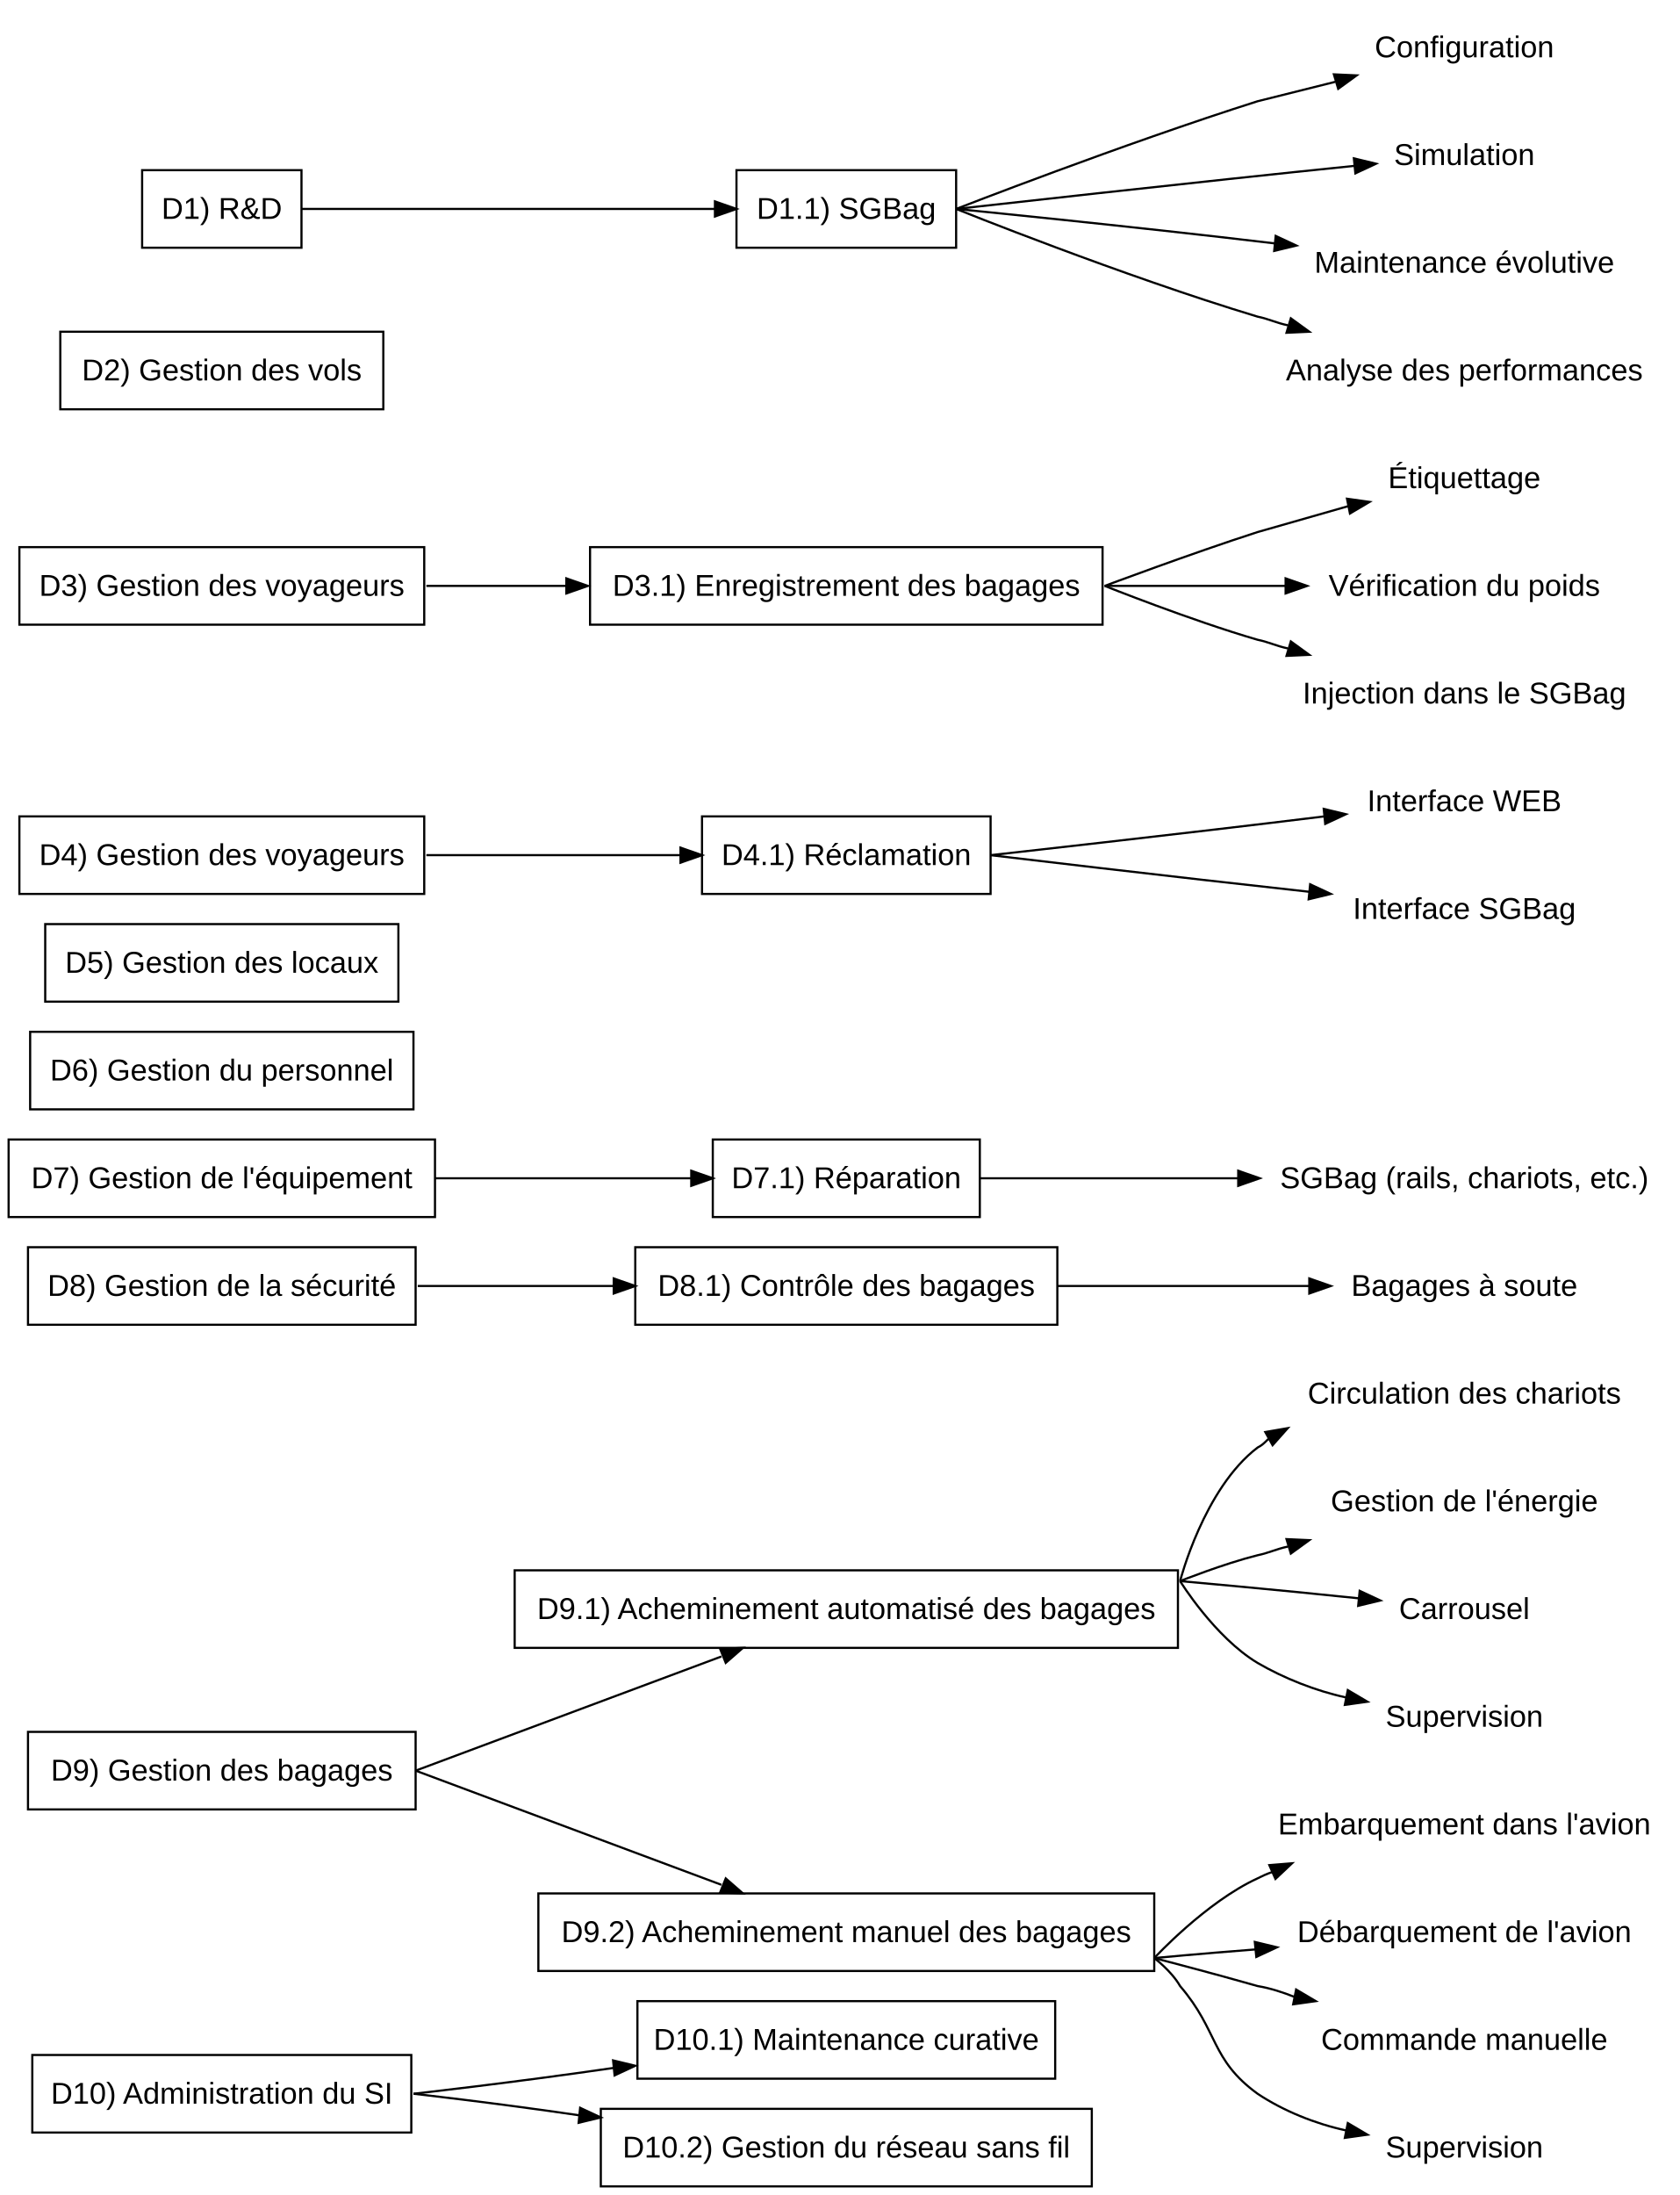
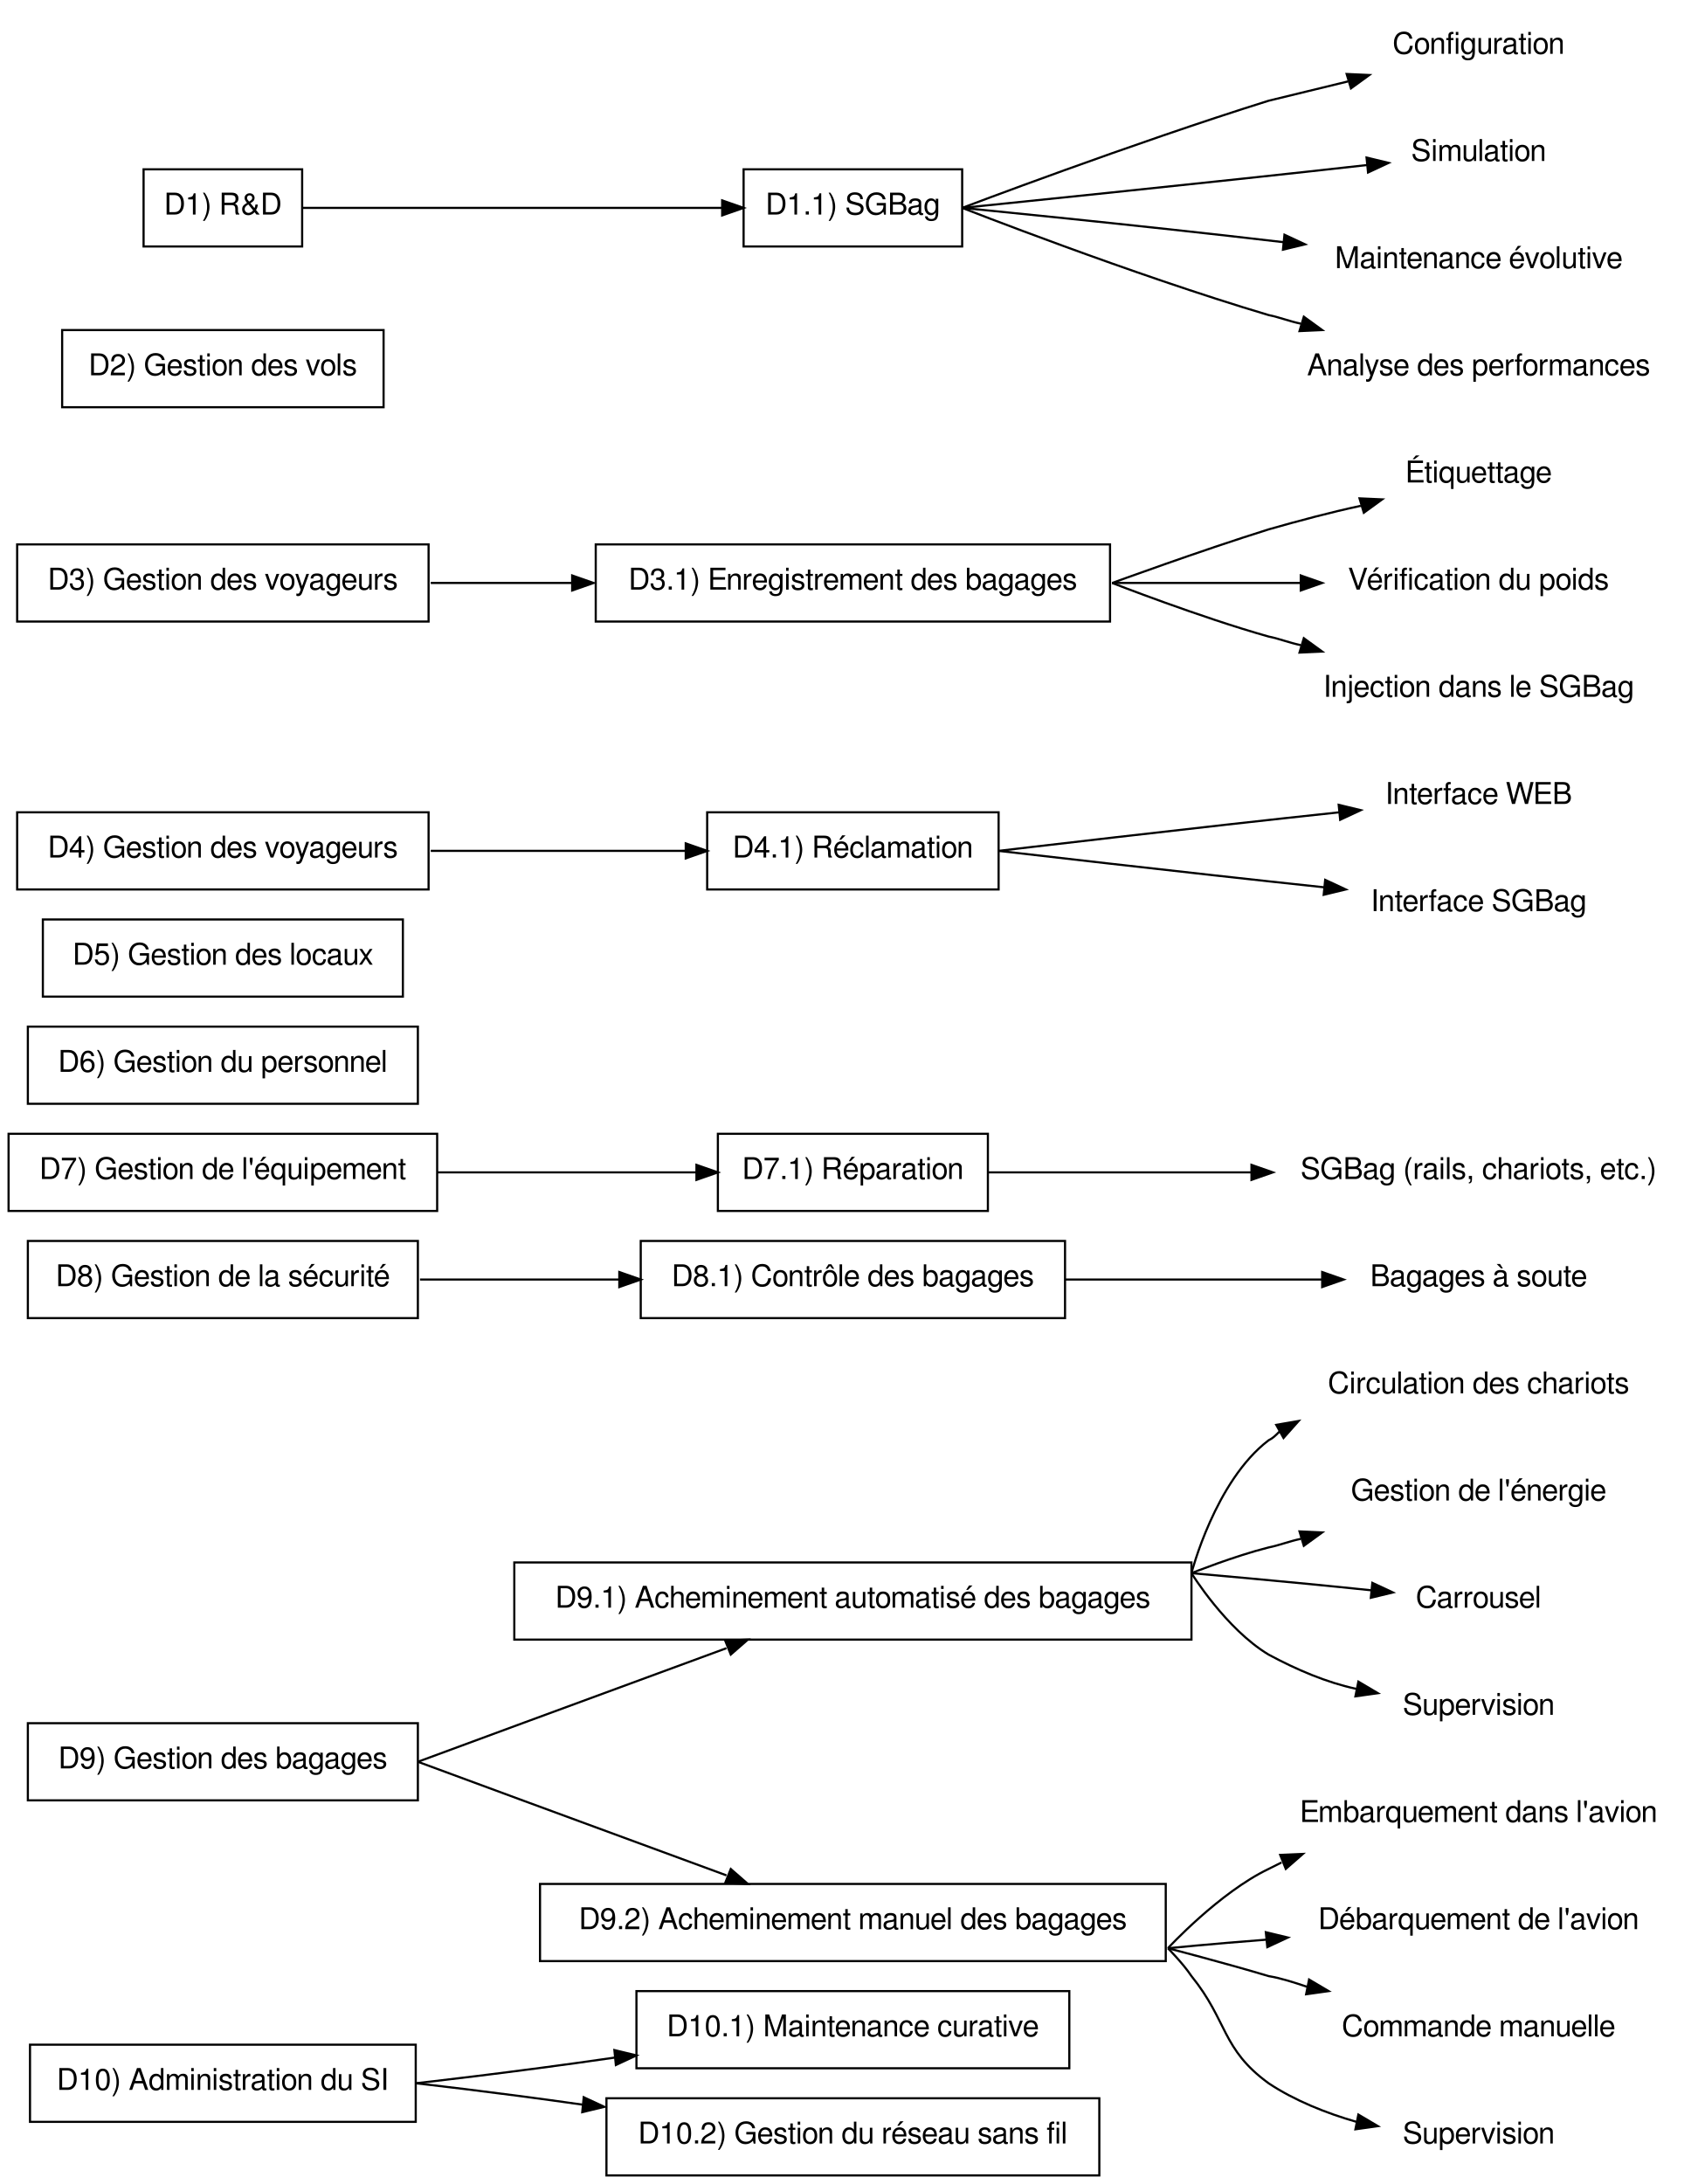
- <svg xmlns="http://www.w3.org/2000/svg" width="780pt" height="1019pt" viewBox="0.00 0.00 780.00 1019.00">
+ <svg xmlns="http://www.w3.org/2000/svg" width="792pt" height="1019pt" viewBox="0.00 0.00 792.00 1019.00">
  <g id="graph0" class="graph" transform="scale(1 1) rotate(0) translate(4 1015)">
-     <polygon style="fill:white;stroke:white;" points="-4,4 -4,-1015 776,-1015 776,4 -4,4" />
+     <polygon style="fill:white;stroke:white;" points="-4,4 -4,-1015 788,-1015 788,4 -4,4" />
    <g id="node1" class="node">
-       <polygon style="fill:none;stroke:black;" points="187,-61 11,-61 11,-25 187,-25 187,-61" />
-       <text text-anchor="middle" x="99" y="-38.4" style="font-family:Arial;font-size:14.00;">D10) Administration du SI</text>
+       <polygon style="fill:none;stroke:black;" points="190,-61 10,-61 10,-25 190,-25 190,-61" />
+       <text text-anchor="middle" x="100" y="-39.9" style="font-family:FreeSans;font-size:14.00;">D10) Administration du SI</text>
    </g>
    <g id="node3" class="node">
-       <polygon style="fill:none;stroke:black;" points="486,-86 292,-86 292,-50 486,-50 486,-86" />
-       <text text-anchor="middle" x="389" y="-63.4" style="font-family:Arial;font-size:14.00;">D10.1) Maintenance curative</text>
+       <polygon style="fill:none;stroke:black;" points="495,-86 293,-86 293,-50 495,-50 495,-86" />
+       <text text-anchor="middle" x="394" y="-64.9" style="font-family:FreeSans;font-size:14.00;">D10.1) Maintenance curative</text>
    </g>
    <g id="edge2" class="edge">
-       <path style="fill:none;stroke:black;" d="M188,-43C188,-43 233,-48 281,-55" />
-       <polygon style="fill:black;stroke:black;" points="280.701,-58.487 291,-56 281.398,-51.522 280.701,-58.487" />
+       <path style="fill:none;stroke:black;" d="M190,-43C190,-43 235,-48 283,-55" />
+       <polygon style="fill:black;stroke:black;" points="282.701,-58.487 293,-56 283.398,-51.522 282.701,-58.487" />
    </g>
    <g id="node5" class="node">
-       <polygon style="fill:none;stroke:black;" points="503,-36 275,-36 275,-1.06581e-14 503,-0 503,-36" />
-       <text text-anchor="middle" x="389" y="-13.4" style="font-family:Arial;font-size:14.00;">D10.2) Gestion du réseau sans fil</text>
+       <polygon style="fill:none;stroke:black;" points="509,-36 279,-36 279,-1.06581e-14 509,-0 509,-36" />
+       <text text-anchor="middle" x="394" y="-14.9" style="font-family:FreeSans;font-size:14.00;">D10.2) Gestion du réseau sans fil</text>
    </g>
    <g id="edge4" class="edge">
-       <path style="fill:none;stroke:black;" d="M188,-43C188,-43 224,-39 265,-33" />
-       <polygon style="fill:black;stroke:black;" points="265.398,-36.478 275,-32 264.701,-29.512 265.398,-36.478" />
+       <path style="fill:none;stroke:black;" d="M190,-43C190,-43 226,-39 268,-33" />
+       <polygon style="fill:black;stroke:black;" points="268.398,-36.478 278,-32 267.701,-29.512 268.398,-36.478" />
    </g>
    <g id="node6" class="node">
-       <polygon style="fill:none;stroke:black;" points="189,-211 9,-211 9,-175 189,-175 189,-211" />
-       <text text-anchor="middle" x="99" y="-188.4" style="font-family:Arial;font-size:14.00;">D9) Gestion des bagages</text>
+       <polygon style="fill:none;stroke:black;" points="191,-211 9,-211 9,-175 191,-175 191,-211" />
+       <text text-anchor="middle" x="100" y="-189.9" style="font-family:FreeSans;font-size:14.00;">D9) Gestion des bagages</text>
    </g>
    <g id="node8" class="node">
-       <polygon style="fill:none;stroke:black;" points="543,-286 235,-286 235,-250 543,-250 543,-286" />
-       <text text-anchor="middle" x="389" y="-263.4" style="font-family:Arial;font-size:14.00;">D9.1) Acheminement automatisé des bagages</text>
+       <polygon style="fill:none;stroke:black;" points="552,-286 236,-286 236,-250 552,-250 552,-286" />
+       <text text-anchor="middle" x="394" y="-264.9" style="font-family:FreeSans;font-size:14.00;">D9.1) Acheminement automatisé des bagages</text>
    </g>
    <g id="edge6" class="edge">
-       <path style="fill:none;stroke:black;" d="M189,-193C189,-193 272,-224 331,-246" />
-       <polygon style="fill:black;stroke:black;" points="330.415,-249.536 341,-250 333.015,-243.036 330.415,-249.536" />
+       <path style="fill:none;stroke:black;" d="M191,-193C191,-193 275,-224 335,-246" />
+       <polygon style="fill:black;stroke:black;" points="334.415,-249.536 345,-250 337.015,-243.036 334.415,-249.536" />
    </g>
    <g id="node10" class="node">
-       <polygon style="fill:none;stroke:black;" points="532,-136 246,-136 246,-100 532,-100 532,-136" />
-       <text text-anchor="middle" x="389" y="-113.4" style="font-family:Arial;font-size:14.00;">D9.2) Acheminement manuel des bagages</text>
+       <polygon style="fill:none;stroke:black;" points="540,-136 248,-136 248,-100 540,-100 540,-136" />
+       <text text-anchor="middle" x="394" y="-114.9" style="font-family:FreeSans;font-size:14.00;">D9.2) Acheminement manuel des bagages</text>
    </g>
    <g id="edge8" class="edge">
-       <path style="fill:none;stroke:black;" d="M189,-193C189,-193 272,-162 331,-140" />
-       <polygon style="fill:black;stroke:black;" points="333.015,-142.964 341,-136 330.415,-136.464 333.015,-142.964" />
+       <path style="fill:none;stroke:black;" d="M191,-193C191,-193 275,-162 335,-140" />
+       <polygon style="fill:black;stroke:black;" points="337.015,-142.964 345,-136 334.415,-136.464 337.015,-142.964" />
    </g>
    <g id="node12" class="node">
-       <text text-anchor="middle" x="676" y="-363.4" style="font-family:Arial;font-size:14.00;">Circulation des chariots</text>
+       <text text-anchor="middle" x="686" y="-364.9" style="font-family:FreeSans;font-size:14.00;">Circulation des chariots</text>
    </g>
    <g id="edge10" class="edge">
-       <path style="fill:none;stroke:black;" d="M544,-281C544,-281 555,-324 580,-343 582,-344 583,-345 585,-347" />
-       <polygon style="fill:black;stroke:black;" points="583.559,-350.203 594,-352 586.958,-344.084 583.559,-350.203" />
+       <path style="fill:none;stroke:black;" d="M552,-281C552,-281 563,-324 588,-343 590,-344 591,-345 593,-347" />
+       <polygon style="fill:black;stroke:black;" points="591.559,-350.203 602,-352 594.958,-344.084 591.559,-350.203" />
    </g>
    <g id="node14" class="node">
-       <text text-anchor="middle" x="676" y="-313.4" style="font-family:Arial;font-size:14.00;">Gestion de l'énergie</text>
+       <text text-anchor="middle" x="686" y="-314.9" style="font-family:FreeSans;font-size:14.00;">Gestion de l'énergie</text>
    </g>
    <g id="edge12" class="edge">
-       <path style="fill:none;stroke:black;" d="M544,-281C544,-281 564,-289 580,-293 585,-294 589,-296 594,-297" />
-       <polygon style="fill:black;stroke:black;" points="593.416,-300.479 604,-300 595.427,-293.774 593.416,-300.479" />
+       <path style="fill:none;stroke:black;" d="M552,-281C552,-281 572,-289 588,-293 593,-294 598,-296 603,-297" />
+       <polygon style="fill:black;stroke:black;" points="602.416,-300.479 613,-300 604.427,-293.774 602.416,-300.479" />
    </g>
    <g id="node16" class="node">
-       <text text-anchor="middle" x="676" y="-263.4" style="font-family:Arial;font-size:14.00;">Carrousel</text>
+       <text text-anchor="middle" x="686" y="-264.9" style="font-family:FreeSans;font-size:14.00;">Carrousel</text>
    </g>
    <g id="edge14" class="edge">
-       <path style="fill:none;stroke:black;" d="M544,-281C544,-281 589,-277 627,-273" />
-       <polygon style="fill:black;stroke:black;" points="627.398,-276.478 637,-272 626.701,-269.512 627.398,-276.478" />
+       <path style="fill:none;stroke:black;" d="M552,-281C552,-281 598,-277 636,-273" />
+       <polygon style="fill:black;stroke:black;" points="636.398,-276.478 646,-272 635.701,-269.512 636.398,-276.478" />
    </g>
    <g id="node18" class="node">
-       <text text-anchor="middle" x="676" y="-213.4" style="font-family:Arial;font-size:14.00;">Supervision</text>
+       <text text-anchor="middle" x="686" y="-214.9" style="font-family:FreeSans;font-size:14.00;">Supervision</text>
    </g>
    <g id="edge16" class="edge">
-       <path style="fill:none;stroke:black;" d="M544,-281C544,-281 560,-255 580,-243 592,-236 607,-230 621,-227" />
-       <polygon style="fill:black;stroke:black;" points="621.881,-230.393 631,-225 620.508,-223.529 621.881,-230.393" />
+       <path style="fill:none;stroke:black;" d="M552,-281C552,-281 568,-255 588,-243 601,-236 615,-230 629,-227" />
+       <polygon style="fill:black;stroke:black;" points="629.881,-230.393 639,-225 628.508,-223.529 629.881,-230.393" />
    </g>
    <g id="node20" class="node">
-       <text text-anchor="middle" x="676" y="-163.4" style="font-family:Arial;font-size:14.00;">Embarquement dans l'avion</text>
+       <text text-anchor="middle" x="686" y="-164.9" style="font-family:FreeSans;font-size:14.00;">Embarquement dans l'avion</text>
    </g>
    <g id="edge18" class="edge">
-       <path style="fill:none;stroke:black;" d="M532,-106C532,-106 556,-132 580,-143 582,-144 584,-145 587,-146" />
-       <polygon style="fill:black;stroke:black;" points="585.44,-149.137 596,-150 588.283,-142.74 585.44,-149.137" />
+       <path style="fill:none;stroke:black;" d="M541,-106C541,-106 565,-132 588,-143 590,-144 592,-145 594,-146" />
+       <polygon style="fill:black;stroke:black;" points="593.415,-149.536 604,-150 596.015,-143.036 593.415,-149.536" />
    </g>
    <g id="node22" class="node">
-       <text text-anchor="middle" x="676" y="-113.4" style="font-family:Arial;font-size:14.00;">Débarquement de l'avion</text>
+       <text text-anchor="middle" x="686" y="-114.9" style="font-family:FreeSans;font-size:14.00;">Débarquement de l'avion</text>
    </g>
    <g id="edge20" class="edge">
-       <path style="fill:none;stroke:black;" d="M532,-106C532,-106 553,-108 579,-110" />
-       <polygon style="fill:black;stroke:black;" points="578.701,-113.488 589,-111 579.398,-106.522 578.701,-113.488" />
+       <path style="fill:none;stroke:black;" d="M541,-106C541,-106 561,-108 587,-110" />
+       <polygon style="fill:black;stroke:black;" points="586.701,-113.488 597,-111 587.398,-106.522 586.701,-113.488" />
    </g>
    <g id="node24" class="node">
-       <text text-anchor="middle" x="676" y="-63.4" style="font-family:Arial;font-size:14.00;">Commande manuelle</text>
+       <text text-anchor="middle" x="686" y="-64.9" style="font-family:FreeSans;font-size:14.00;">Commande manuelle</text>
    </g>
    <g id="edge22" class="edge">
-       <path style="fill:none;stroke:black;" d="M532,-106C532,-106 559,-99 580,-93 586,-92 592,-90 597,-88" />
-       <polygon style="fill:black;stroke:black;" points="597.881,-91.393 607,-86 596.508,-84.529 597.881,-91.393" />
+       <path style="fill:none;stroke:black;" d="M541,-106C541,-106 568,-99 588,-93 594,-92 600,-90 606,-88" />
+       <polygon style="fill:black;stroke:black;" points="606.881,-91.393 616,-86 605.508,-84.529 606.881,-91.393" />
    </g>
    <g id="node26" class="node">
-       <text text-anchor="middle" x="676" y="-13.4" style="font-family:Arial;font-size:14.00;">Supervision</text>
+       <text text-anchor="middle" x="686" y="-14.9" style="font-family:FreeSans;font-size:14.00;">Supervision</text>
    </g>
    <g id="edge24" class="edge">
-       <path style="fill:none;stroke:black;" d="M532,-106C532,-106 540,-100 544,-93 562,-72 558,-59 580,-43 592,-35 607,-29 621,-26" />
-       <polygon style="fill:black;stroke:black;" points="621.881,-29.393 631,-24 620.508,-22.529 621.881,-29.393" />
+       <path style="fill:none;stroke:black;" d="M541,-106C541,-106 548,-99 552,-93 569,-72 566,-59 588,-43 600,-35 615,-29 629,-25" />
+       <polygon style="fill:black;stroke:black;" points="629.881,-28.393 639,-23 628.508,-21.529 629.881,-28.393" />
    </g>
    <g id="node27" class="node">
-       <polygon style="fill:none;stroke:black;" points="189,-436 9,-436 9,-400 189,-400 189,-436" />
-       <text text-anchor="middle" x="99" y="-413.4" style="font-family:Arial;font-size:14.00;">D8) Gestion de la sécurité</text>
+       <polygon style="fill:none;stroke:black;" points="191,-436 9,-436 9,-400 191,-400 191,-436" />
+       <text text-anchor="middle" x="100" y="-414.9" style="font-family:FreeSans;font-size:14.00;">D8) Gestion de la sécurité</text>
    </g>
    <g id="node29" class="node">
-       <polygon style="fill:none;stroke:black;" points="487,-436 291,-436 291,-400 487,-400 487,-436" />
-       <text text-anchor="middle" x="389" y="-413.4" style="font-family:Arial;font-size:14.00;">D8.1) Contrôle des bagages</text>
+       <polygon style="fill:none;stroke:black;" points="493,-436 295,-436 295,-400 493,-400 493,-436" />
+       <text text-anchor="middle" x="394" y="-414.9" style="font-family:FreeSans;font-size:14.00;">D8.1) Contrôle des bagages</text>
    </g>
    <g id="edge26" class="edge">
-       <path style="fill:none;stroke:black;" d="M190,-418C219,-418 251,-418 281,-418" />
-       <polygon style="fill:black;stroke:black;" points="281,-421.5 291,-418 281,-414.5 281,-421.5" />
+       <path style="fill:none;stroke:black;" d="M192,-418C222,-418 255,-418 285,-418" />
+       <polygon style="fill:black;stroke:black;" points="285,-421.5 295,-418 285,-414.5 285,-421.5" />
    </g>
    <g id="node31" class="node">
-       <text text-anchor="middle" x="676" y="-413.4" style="font-family:Arial;font-size:14.00;">Bagages à soute</text>
+       <text text-anchor="middle" x="686" y="-414.9" style="font-family:FreeSans;font-size:14.00;">Bagages à soute</text>
    </g>
    <g id="edge28" class="edge">
-       <path style="fill:none;stroke:black;" d="M487,-418C525,-418 568,-418 604,-418" />
-       <polygon style="fill:black;stroke:black;" points="604,-421.5 614,-418 604,-414.5 604,-421.5" />
+       <path style="fill:none;stroke:black;" d="M493,-418C532,-418 577,-418 613,-418" />
+       <polygon style="fill:black;stroke:black;" points="613,-421.5 623,-418 613,-414.5 613,-421.5" />
    </g>
    <g id="node32" class="node">
-       <polygon style="fill:none;stroke:black;" points="198,-486 5.68434e-14,-486 1.42109e-14,-450 198,-450 198,-486" />
-       <text text-anchor="middle" x="99" y="-463.4" style="font-family:Arial;font-size:14.00;">D7) Gestion de l'équipement</text>
+       <polygon style="fill:none;stroke:black;" points="200,-486 5.68434e-14,-486 1.42109e-14,-450 200,-450 200,-486" />
+       <text text-anchor="middle" x="100" y="-464.9" style="font-family:FreeSans;font-size:14.00;">D7) Gestion de l'équipement</text>
    </g>
    <g id="node34" class="node">
-       <polygon style="fill:none;stroke:black;" points="451,-486 327,-486 327,-450 451,-450 451,-486" />
-       <text text-anchor="middle" x="389" y="-463.4" style="font-family:Arial;font-size:14.00;">D7.1) Réparation</text>
+       <polygon style="fill:none;stroke:black;" points="457,-486 331,-486 331,-450 457,-450 457,-486" />
+       <text text-anchor="middle" x="394" y="-464.9" style="font-family:FreeSans;font-size:14.00;">D7.1) Réparation</text>
    </g>
    <g id="edge30" class="edge">
-       <path style="fill:none;stroke:black;" d="M198,-468C237,-468 281,-468 317,-468" />
-       <polygon style="fill:black;stroke:black;" points="317,-471.5 327,-468 317,-464.5 317,-471.5" />
+       <path style="fill:none;stroke:black;" d="M200,-468C240,-468 285,-468 321,-468" />
+       <polygon style="fill:black;stroke:black;" points="321,-471.5 331,-468 321,-464.5 321,-471.5" />
    </g>
    <g id="node36" class="node">
-       <text text-anchor="middle" x="676" y="-463.4" style="font-family:Arial;font-size:14.00;">SGBag (rails, chariots, etc.)</text>
+       <text text-anchor="middle" x="686" y="-464.9" style="font-family:FreeSans;font-size:14.00;">SGBag (rails, chariots, etc.)</text>
    </g>
    <g id="edge32" class="edge">
-       <path style="fill:none;stroke:black;" d="M451,-468C486,-468 531,-468 571,-468" />
-       <polygon style="fill:black;stroke:black;" points="571,-471.5 581,-468 571,-464.5 571,-471.5" />
+       <path style="fill:none;stroke:black;" d="M457,-468C493,-468 538,-468 580,-468" />
+       <polygon style="fill:black;stroke:black;" points="580,-471.5 590,-468 580,-464.5 580,-471.5" />
    </g>
    <g id="node37" class="node">
-       <polygon style="fill:none;stroke:black;" points="188,-536 10,-536 10,-500 188,-500 188,-536" />
-       <text text-anchor="middle" x="99" y="-513.4" style="font-family:Arial;font-size:14.00;">D6) Gestion du personnel</text>
+       <polygon style="fill:none;stroke:black;" points="191,-536 9,-536 9,-500 191,-500 191,-536" />
+       <text text-anchor="middle" x="100" y="-514.9" style="font-family:FreeSans;font-size:14.00;">D6) Gestion du personnel</text>
    </g>
    <g id="node38" class="node">
-       <polygon style="fill:none;stroke:black;" points="181,-586 17,-586 17,-550 181,-550 181,-586" />
-       <text text-anchor="middle" x="99" y="-563.4" style="font-family:Arial;font-size:14.00;">D5) Gestion des locaux</text>
+       <polygon style="fill:none;stroke:black;" points="184,-586 16,-586 16,-550 184,-550 184,-586" />
+       <text text-anchor="middle" x="100" y="-564.9" style="font-family:FreeSans;font-size:14.00;">D5) Gestion des locaux</text>
    </g>
    <g id="node39" class="node">
-       <polygon style="fill:none;stroke:black;" points="193,-636 5,-636 5,-600 193,-600 193,-636" />
-       <text text-anchor="middle" x="99" y="-613.4" style="font-family:Arial;font-size:14.00;">D4) Gestion des voyageurs</text>
+       <polygon style="fill:none;stroke:black;" points="196,-636 4,-636 4,-600 196,-600 196,-636" />
+       <text text-anchor="middle" x="100" y="-614.9" style="font-family:FreeSans;font-size:14.00;">D4) Gestion des voyageurs</text>
    </g>
    <g id="node41" class="node">
-       <polygon style="fill:none;stroke:black;" points="456,-636 322,-636 322,-600 456,-600 456,-636" />
-       <text text-anchor="middle" x="389" y="-613.4" style="font-family:Arial;font-size:14.00;">D4.1) Réclamation</text>
+       <polygon style="fill:none;stroke:black;" points="462,-636 326,-636 326,-600 462,-600 462,-636" />
+       <text text-anchor="middle" x="394" y="-614.9" style="font-family:FreeSans;font-size:14.00;">D4.1) Réclamation</text>
    </g>
    <g id="edge34" class="edge">
-       <path style="fill:none;stroke:black;" d="M194,-618C232,-618 276,-618 312,-618" />
-       <polygon style="fill:black;stroke:black;" points="312,-621.5 322,-618 312,-614.5 312,-621.5" />
+       <path style="fill:none;stroke:black;" d="M197,-618C235,-618 279,-618 316,-618" />
+       <polygon style="fill:black;stroke:black;" points="316,-621.5 326,-618 316,-614.5 316,-621.5" />
    </g>
    <g id="node43" class="node">
-       <text text-anchor="middle" x="676" y="-638.4" style="font-family:Arial;font-size:14.00;">Interface WEB</text>
+       <text text-anchor="middle" x="686" y="-639.9" style="font-family:FreeSans;font-size:14.00;">Interface WEB</text>
    </g>
    <g id="edge36" class="edge">
-       <path style="fill:none;stroke:black;" d="M456,-618C456,-618 546,-628 611,-636" />
-       <polygon style="fill:black;stroke:black;" points="610.701,-639.488 621,-637 611.398,-632.522 610.701,-639.488" />
+       <path style="fill:none;stroke:black;" d="M462,-618C462,-618 555,-629 621,-636" />
+       <polygon style="fill:black;stroke:black;" points="620.701,-639.488 631,-637 621.398,-632.522 620.701,-639.488" />
    </g>
    <g id="node45" class="node">
-       <text text-anchor="middle" x="676" y="-588.4" style="font-family:Arial;font-size:14.00;">Interface SGBag</text>
+       <text text-anchor="middle" x="686" y="-589.9" style="font-family:FreeSans;font-size:14.00;">Interface SGBag</text>
    </g>
    <g id="edge38" class="edge">
-       <path style="fill:none;stroke:black;" d="M456,-618C456,-618 540,-608 604,-601" />
-       <polygon style="fill:black;stroke:black;" points="604.398,-604.478 614,-600 603.701,-597.512 604.398,-604.478" />
+       <path style="fill:none;stroke:black;" d="M462,-618C462,-618 548,-608 614,-601" />
+       <polygon style="fill:black;stroke:black;" points="614.398,-604.478 624,-600 613.701,-597.512 614.398,-604.478" />
    </g>
    <g id="node46" class="node">
-       <polygon style="fill:none;stroke:black;" points="193,-761 5,-761 5,-725 193,-725 193,-761" />
-       <text text-anchor="middle" x="99" y="-738.4" style="font-family:Arial;font-size:14.00;">D3) Gestion des voyageurs</text>
+       <polygon style="fill:none;stroke:black;" points="196,-761 4,-761 4,-725 196,-725 196,-761" />
+       <text text-anchor="middle" x="100" y="-739.9" style="font-family:FreeSans;font-size:14.00;">D3) Gestion des voyageurs</text>
    </g>
    <g id="node48" class="node">
-       <polygon style="fill:none;stroke:black;" points="508,-761 270,-761 270,-725 508,-725 508,-761" />
-       <text text-anchor="middle" x="389" y="-738.4" style="font-family:Arial;font-size:14.00;">D3.1) Enregistrement des bagages</text>
+       <polygon style="fill:none;stroke:black;" points="514,-761 274,-761 274,-725 514,-725 514,-761" />
+       <text text-anchor="middle" x="394" y="-739.9" style="font-family:FreeSans;font-size:14.00;">D3.1) Enregistrement des bagages</text>
    </g>
    <g id="edge40" class="edge">
-       <path style="fill:none;stroke:black;" d="M194,-743C215,-743 237,-743 259,-743" />
-       <polygon style="fill:black;stroke:black;" points="259,-746.5 269,-743 259,-739.5 259,-746.5" />
+       <path style="fill:none;stroke:black;" d="M197,-743C218,-743 241,-743 263,-743" />
+       <polygon style="fill:black;stroke:black;" points="263,-746.5 273,-743 263,-739.5 263,-746.5" />
    </g>
    <g id="node50" class="node">
-       <text text-anchor="middle" x="676" y="-788.4" style="font-family:Arial;font-size:14.00;">Étiquettage</text>
+       <text text-anchor="middle" x="686" y="-789.9" style="font-family:FreeSans;font-size:14.00;">Étiquettage</text>
    </g>
    <g id="edge42" class="edge">
-       <path style="fill:none;stroke:black;" d="M509,-743C509,-743 549,-758 580,-768 594,-772 608,-776 622,-780" />
-       <polygon style="fill:black;stroke:black;" points="621.508,-783.471 632,-782 622.881,-776.607 621.508,-783.471" />
+       <path style="fill:none;stroke:black;" d="M515,-743C515,-743 556,-758 588,-768 602,-772 617,-776 631,-779" />
+       <polygon style="fill:black;stroke:black;" points="630.416,-782.479 641,-782 632.427,-775.774 630.416,-782.479" />
    </g>
    <g id="node52" class="node">
-       <text text-anchor="middle" x="676" y="-738.4" style="font-family:Arial;font-size:14.00;">Vérification du poids</text>
+       <text text-anchor="middle" x="686" y="-739.9" style="font-family:FreeSans;font-size:14.00;">Vérification du poids</text>
    </g>
    <g id="edge44" class="edge">
-       <path style="fill:none;stroke:black;" d="M509,-743C509,-743 551,-743 593,-743" />
-       <polygon style="fill:black;stroke:black;" points="593,-746.5 603,-743 593,-739.5 593,-746.5" />
+       <path style="fill:none;stroke:black;" d="M515,-743C515,-743 560,-743 603,-743" />
+       <polygon style="fill:black;stroke:black;" points="603,-746.5 613,-743 603,-739.5 603,-746.5" />
    </g>
    <g id="node54" class="node">
-       <text text-anchor="middle" x="676" y="-688.4" style="font-family:Arial;font-size:14.00;">Injection dans le SGBag</text>
+       <text text-anchor="middle" x="686" y="-689.9" style="font-family:FreeSans;font-size:14.00;">Injection dans le SGBag</text>
    </g>
    <g id="edge46" class="edge">
-       <path style="fill:none;stroke:black;" d="M509,-743C509,-743 549,-727 580,-718 585,-717 589,-715 594,-714" />
-       <polygon style="fill:black;stroke:black;" points="595.427,-717.226 604,-711 593.416,-710.521 595.427,-717.226" />
+       <path style="fill:none;stroke:black;" d="M515,-743C515,-743 556,-727 588,-718 593,-717 598,-715 603,-714" />
+       <polygon style="fill:black;stroke:black;" points="604.427,-717.226 613,-711 602.416,-710.521 604.427,-717.226" />
    </g>
    <g id="node55" class="node">
-       <polygon style="fill:none;stroke:black;" points="174,-861 24,-861 24,-825 174,-825 174,-861" />
-       <text text-anchor="middle" x="99" y="-838.4" style="font-family:Arial;font-size:14.00;">D2) Gestion des vols</text>
+       <polygon style="fill:none;stroke:black;" points="175,-861 25,-861 25,-825 175,-825 175,-861" />
+       <text text-anchor="middle" x="100" y="-839.9" style="font-family:FreeSans;font-size:14.00;">D2) Gestion des vols</text>
    </g>
    <g id="node56" class="node">
-       <polygon style="fill:none;stroke:black;" points="136,-936 62,-936 62,-900 136,-900 136,-936" />
-       <text text-anchor="middle" x="99" y="-913.4" style="font-family:Arial;font-size:14.00;">D1) R&amp;D</text>
+       <polygon style="fill:none;stroke:black;" points="137,-936 63,-936 63,-900 137,-900 137,-936" />
+       <text text-anchor="middle" x="100" y="-914.9" style="font-family:FreeSans;font-size:14.00;">D1) R&amp;D</text>
    </g>
    <g id="node58" class="node">
-       <polygon style="fill:none;stroke:black;" points="440,-936 338,-936 338,-900 440,-900 440,-936" />
-       <text text-anchor="middle" x="389" y="-913.4" style="font-family:Arial;font-size:14.00;">D1.1) SGBag</text>
+       <polygon style="fill:none;stroke:black;" points="445,-936 343,-936 343,-900 445,-900 445,-936" />
+       <text text-anchor="middle" x="394" y="-914.9" style="font-family:FreeSans;font-size:14.00;">D1.1) SGBag</text>
    </g>
    <g id="edge48" class="edge">
-       <path style="fill:none;stroke:black;" d="M136,-918C184,-918 270,-918 328,-918" />
-       <polygon style="fill:black;stroke:black;" points="328,-921.5 338,-918 328,-914.5 328,-921.5" />
+       <path style="fill:none;stroke:black;" d="M137,-918C186,-918 273,-918 333,-918" />
+       <polygon style="fill:black;stroke:black;" points="333,-921.5 343,-918 333,-914.5 333,-921.5" />
    </g>
    <g id="node60" class="node">
-       <text text-anchor="middle" x="676" y="-988.4" style="font-family:Arial;font-size:14.00;">Configuration</text>
+       <text text-anchor="middle" x="686" y="-989.9" style="font-family:FreeSans;font-size:14.00;">Configuration</text>
    </g>
    <g id="edge50" class="edge">
-       <path style="fill:none;stroke:black;" d="M440,-918C440,-918 517,-948 580,-968 592,-971 604,-974 616,-977" />
-       <polygon style="fill:black;stroke:black;" points="615.416,-980.479 626,-980 617.427,-973.774 615.416,-980.479" />
+       <path style="fill:none;stroke:black;" d="M445,-918C445,-918 524,-948 588,-968 600,-971 613,-974 625,-977" />
+       <polygon style="fill:black;stroke:black;" points="624.416,-980.479 635,-980 626.427,-973.774 624.416,-980.479" />
    </g>
    <g id="node62" class="node">
-       <text text-anchor="middle" x="676" y="-938.4" style="font-family:Arial;font-size:14.00;">Simulation</text>
+       <text text-anchor="middle" x="686" y="-939.9" style="font-family:FreeSans;font-size:14.00;">Simulation</text>
    </g>
    <g id="edge52" class="edge">
-       <path style="fill:none;stroke:black;" d="M440,-918C440,-918 556,-931 625,-938" />
-       <polygon style="fill:black;stroke:black;" points="624.701,-941.488 635,-939 625.398,-934.522 624.701,-941.488" />
+       <path style="fill:none;stroke:black;" d="M445,-918C445,-918 563,-930 634,-938" />
+       <polygon style="fill:black;stroke:black;" points="633.701,-941.488 644,-939 634.398,-934.522 633.701,-941.488" />
    </g>
    <g id="node64" class="node">
-       <text text-anchor="middle" x="676" y="-888.4" style="font-family:Arial;font-size:14.00;">Maintenance évolutive</text>
+       <text text-anchor="middle" x="686" y="-889.9" style="font-family:FreeSans;font-size:14.00;">Maintenance évolutive</text>
    </g>
    <g id="edge54" class="edge">
-       <path style="fill:none;stroke:black;" d="M440,-918C440,-918 521,-910 588,-902" />
-       <polygon style="fill:black;stroke:black;" points="588.398,-905.478 598,-901 587.701,-898.512 588.398,-905.478" />
+       <path style="fill:none;stroke:black;" d="M445,-918C445,-918 527,-910 595,-902" />
+       <polygon style="fill:black;stroke:black;" points="595.398,-905.478 605,-901 594.701,-898.512 595.398,-905.478" />
    </g>
    <g id="node66" class="node">
-       <text text-anchor="middle" x="676" y="-838.4" style="font-family:Arial;font-size:14.00;">Analyse des performances</text>
+       <text text-anchor="middle" x="686" y="-839.9" style="font-family:FreeSans;font-size:14.00;">Analyse des performances</text>
    </g>
    <g id="edge56" class="edge">
-       <path style="fill:none;stroke:black;" d="M440,-918C440,-918 517,-887 580,-868 585,-867 589,-865 594,-864" />
-       <polygon style="fill:black;stroke:black;" points="595.427,-867.226 604,-861 593.416,-860.521 595.427,-867.226" />
+       <path style="fill:none;stroke:black;" d="M445,-918C445,-918 524,-887 588,-868 593,-867 598,-865 603,-864" />
+       <polygon style="fill:black;stroke:black;" points="604.427,-867.226 613,-861 602.416,-860.521 604.427,-867.226" />
    </g>
  </g>
</svg>
